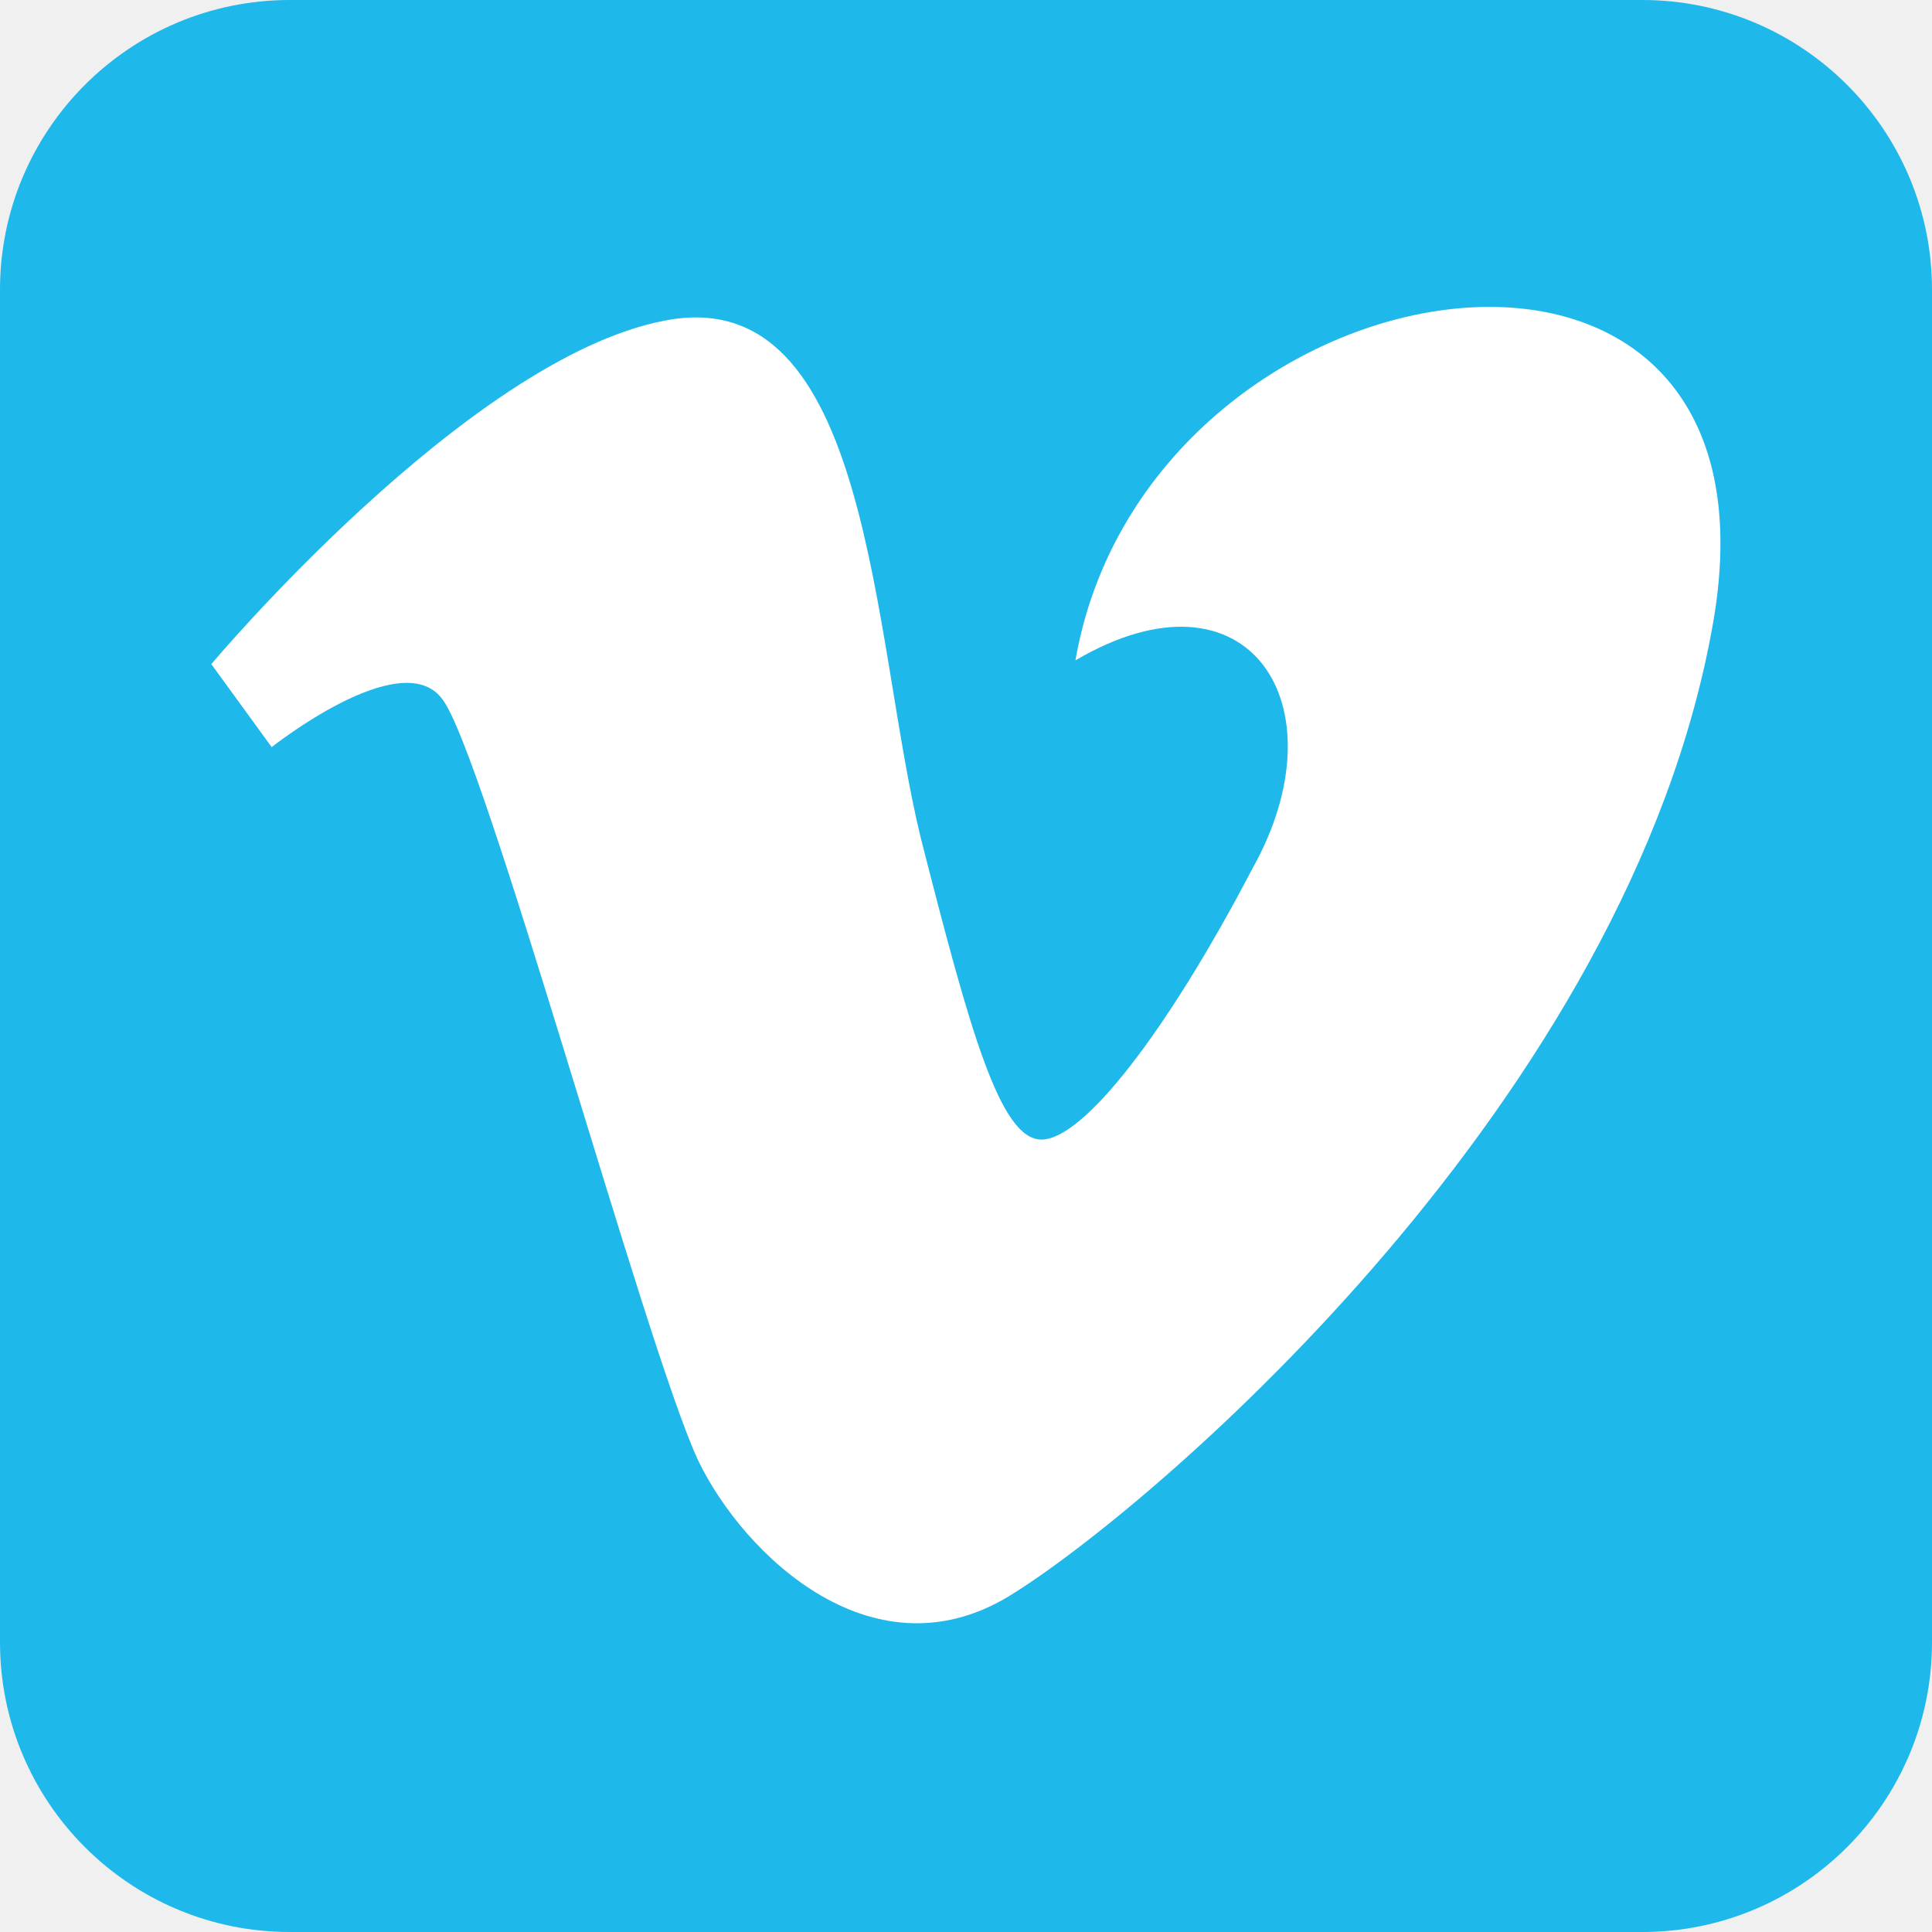
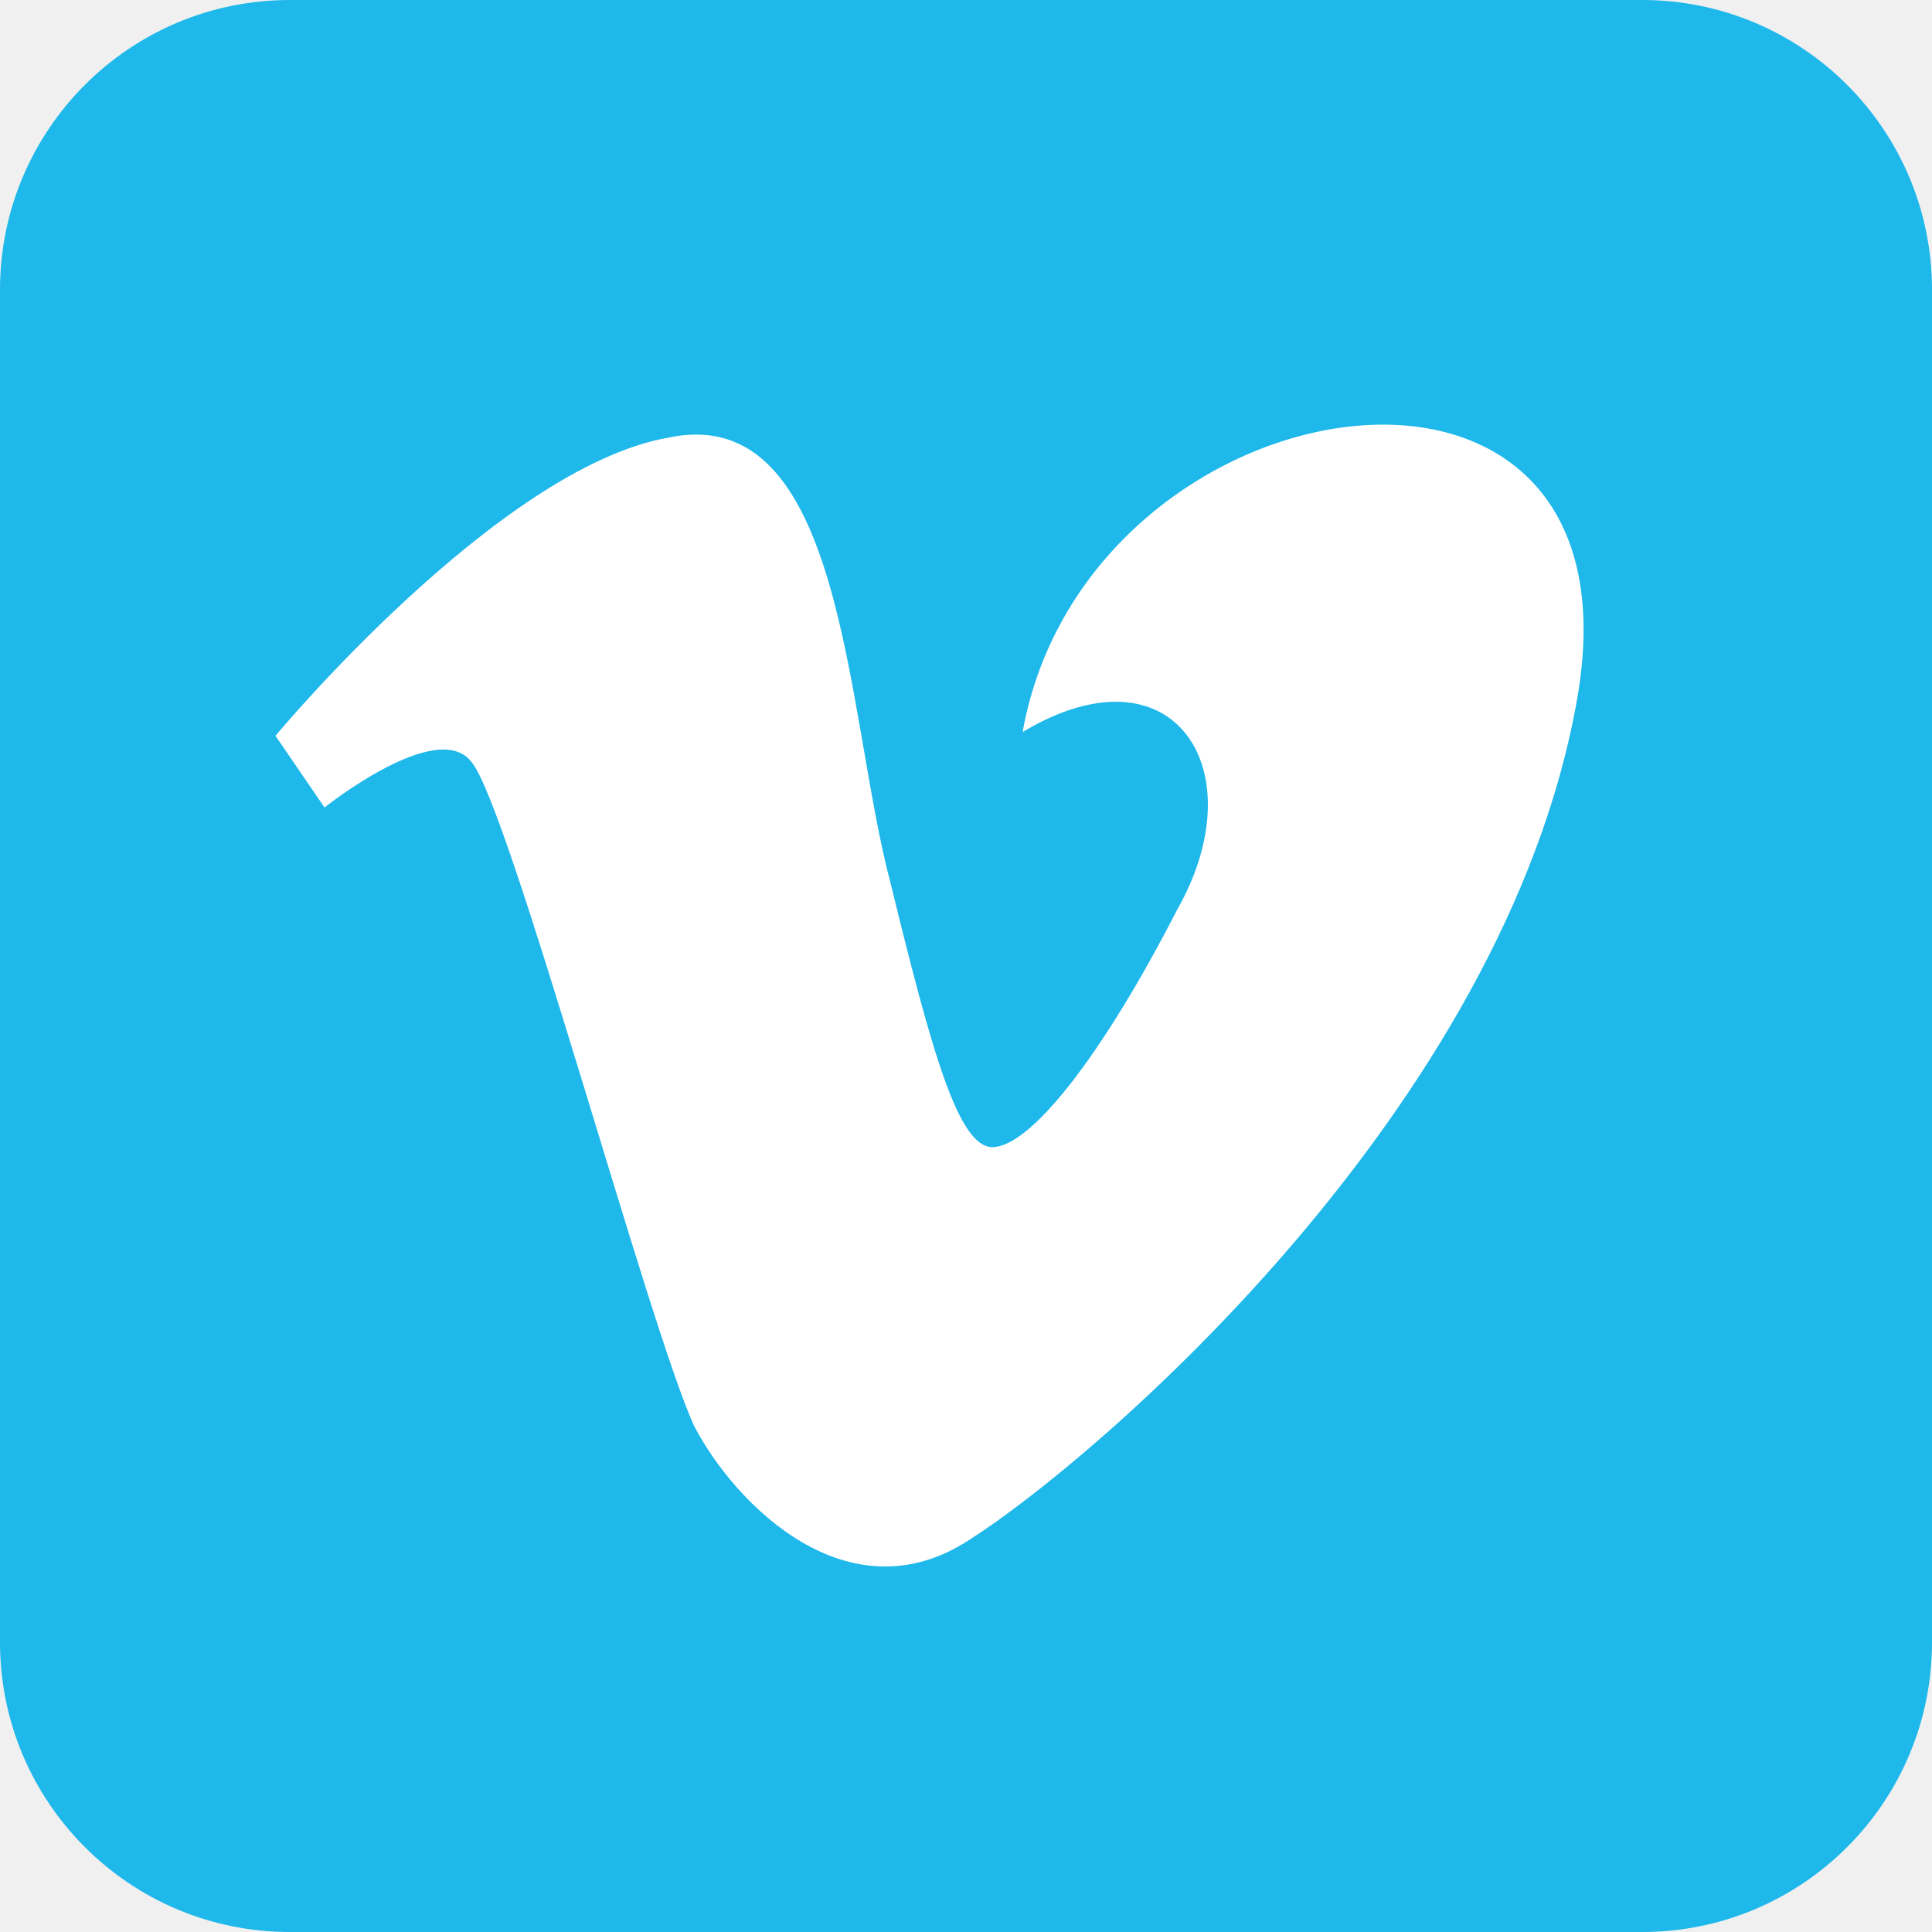
- <svg xmlns="http://www.w3.org/2000/svg" viewBox="0 0 512 512">
+ <svg xmlns="http://www.w3.org/2000/svg" viewBox="0 0 512 512" aria-label="Vimeo" role="img">
  <rect fill="#1eb8eb" height="512" rx="15%" width="512" />
-   <path d="m454 165c-22 126-147 233-185 257-37 24-72-10-84-35-14-30-57-189-68-202-11-14-45 13-45 13l-16-22s68-81 120-91c55-11 55 84 68 137 13 51 21 80 32 80s33-28 56-72c24-43-1-82-47-55 19-109 191-136 169-10z" fill="#fff" />
+   <path d="m418 185c-19 109-128 202-161 223-32 21-62-9-73-30-12-26-49-164-59-176-9-12-39 12-39 12l-13-19s59-71 104-79c47-10 47 73 59 118 11 45 18 70 27 70 10 0 29-24 49-63 21-37-1-71-41-47 17-95 166-118 147-9z" fill="#fff" />
</svg>
